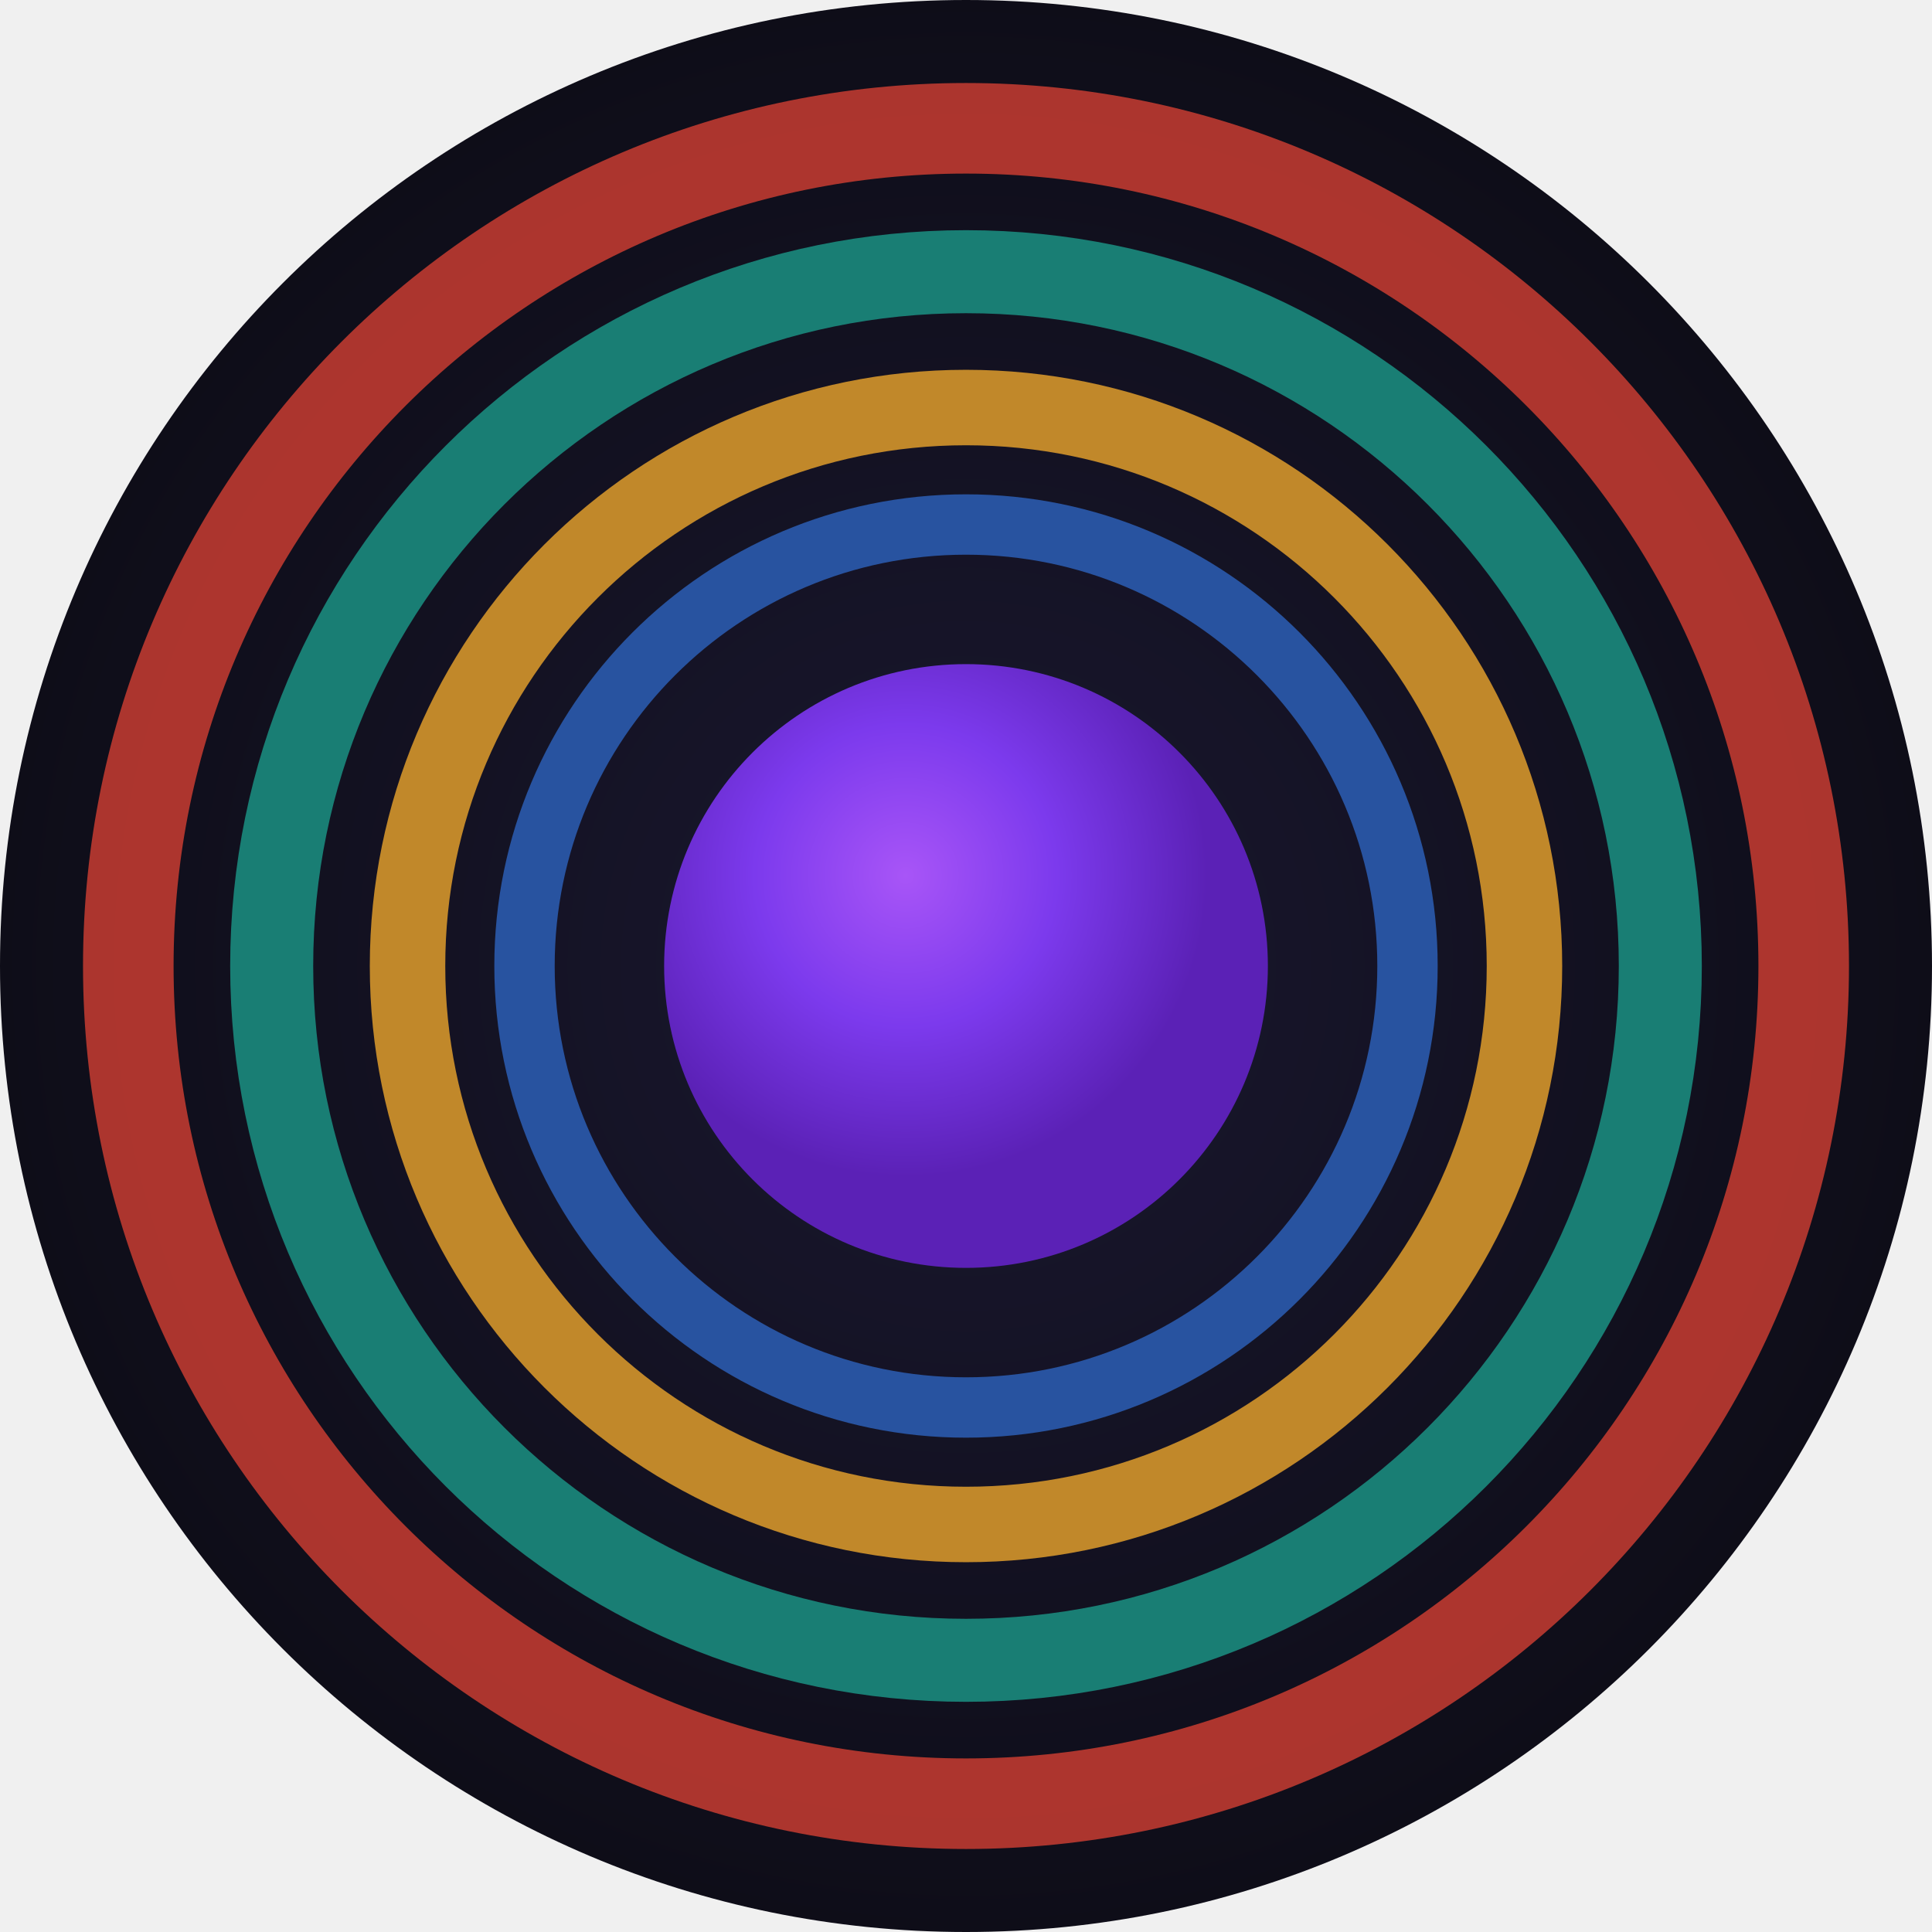
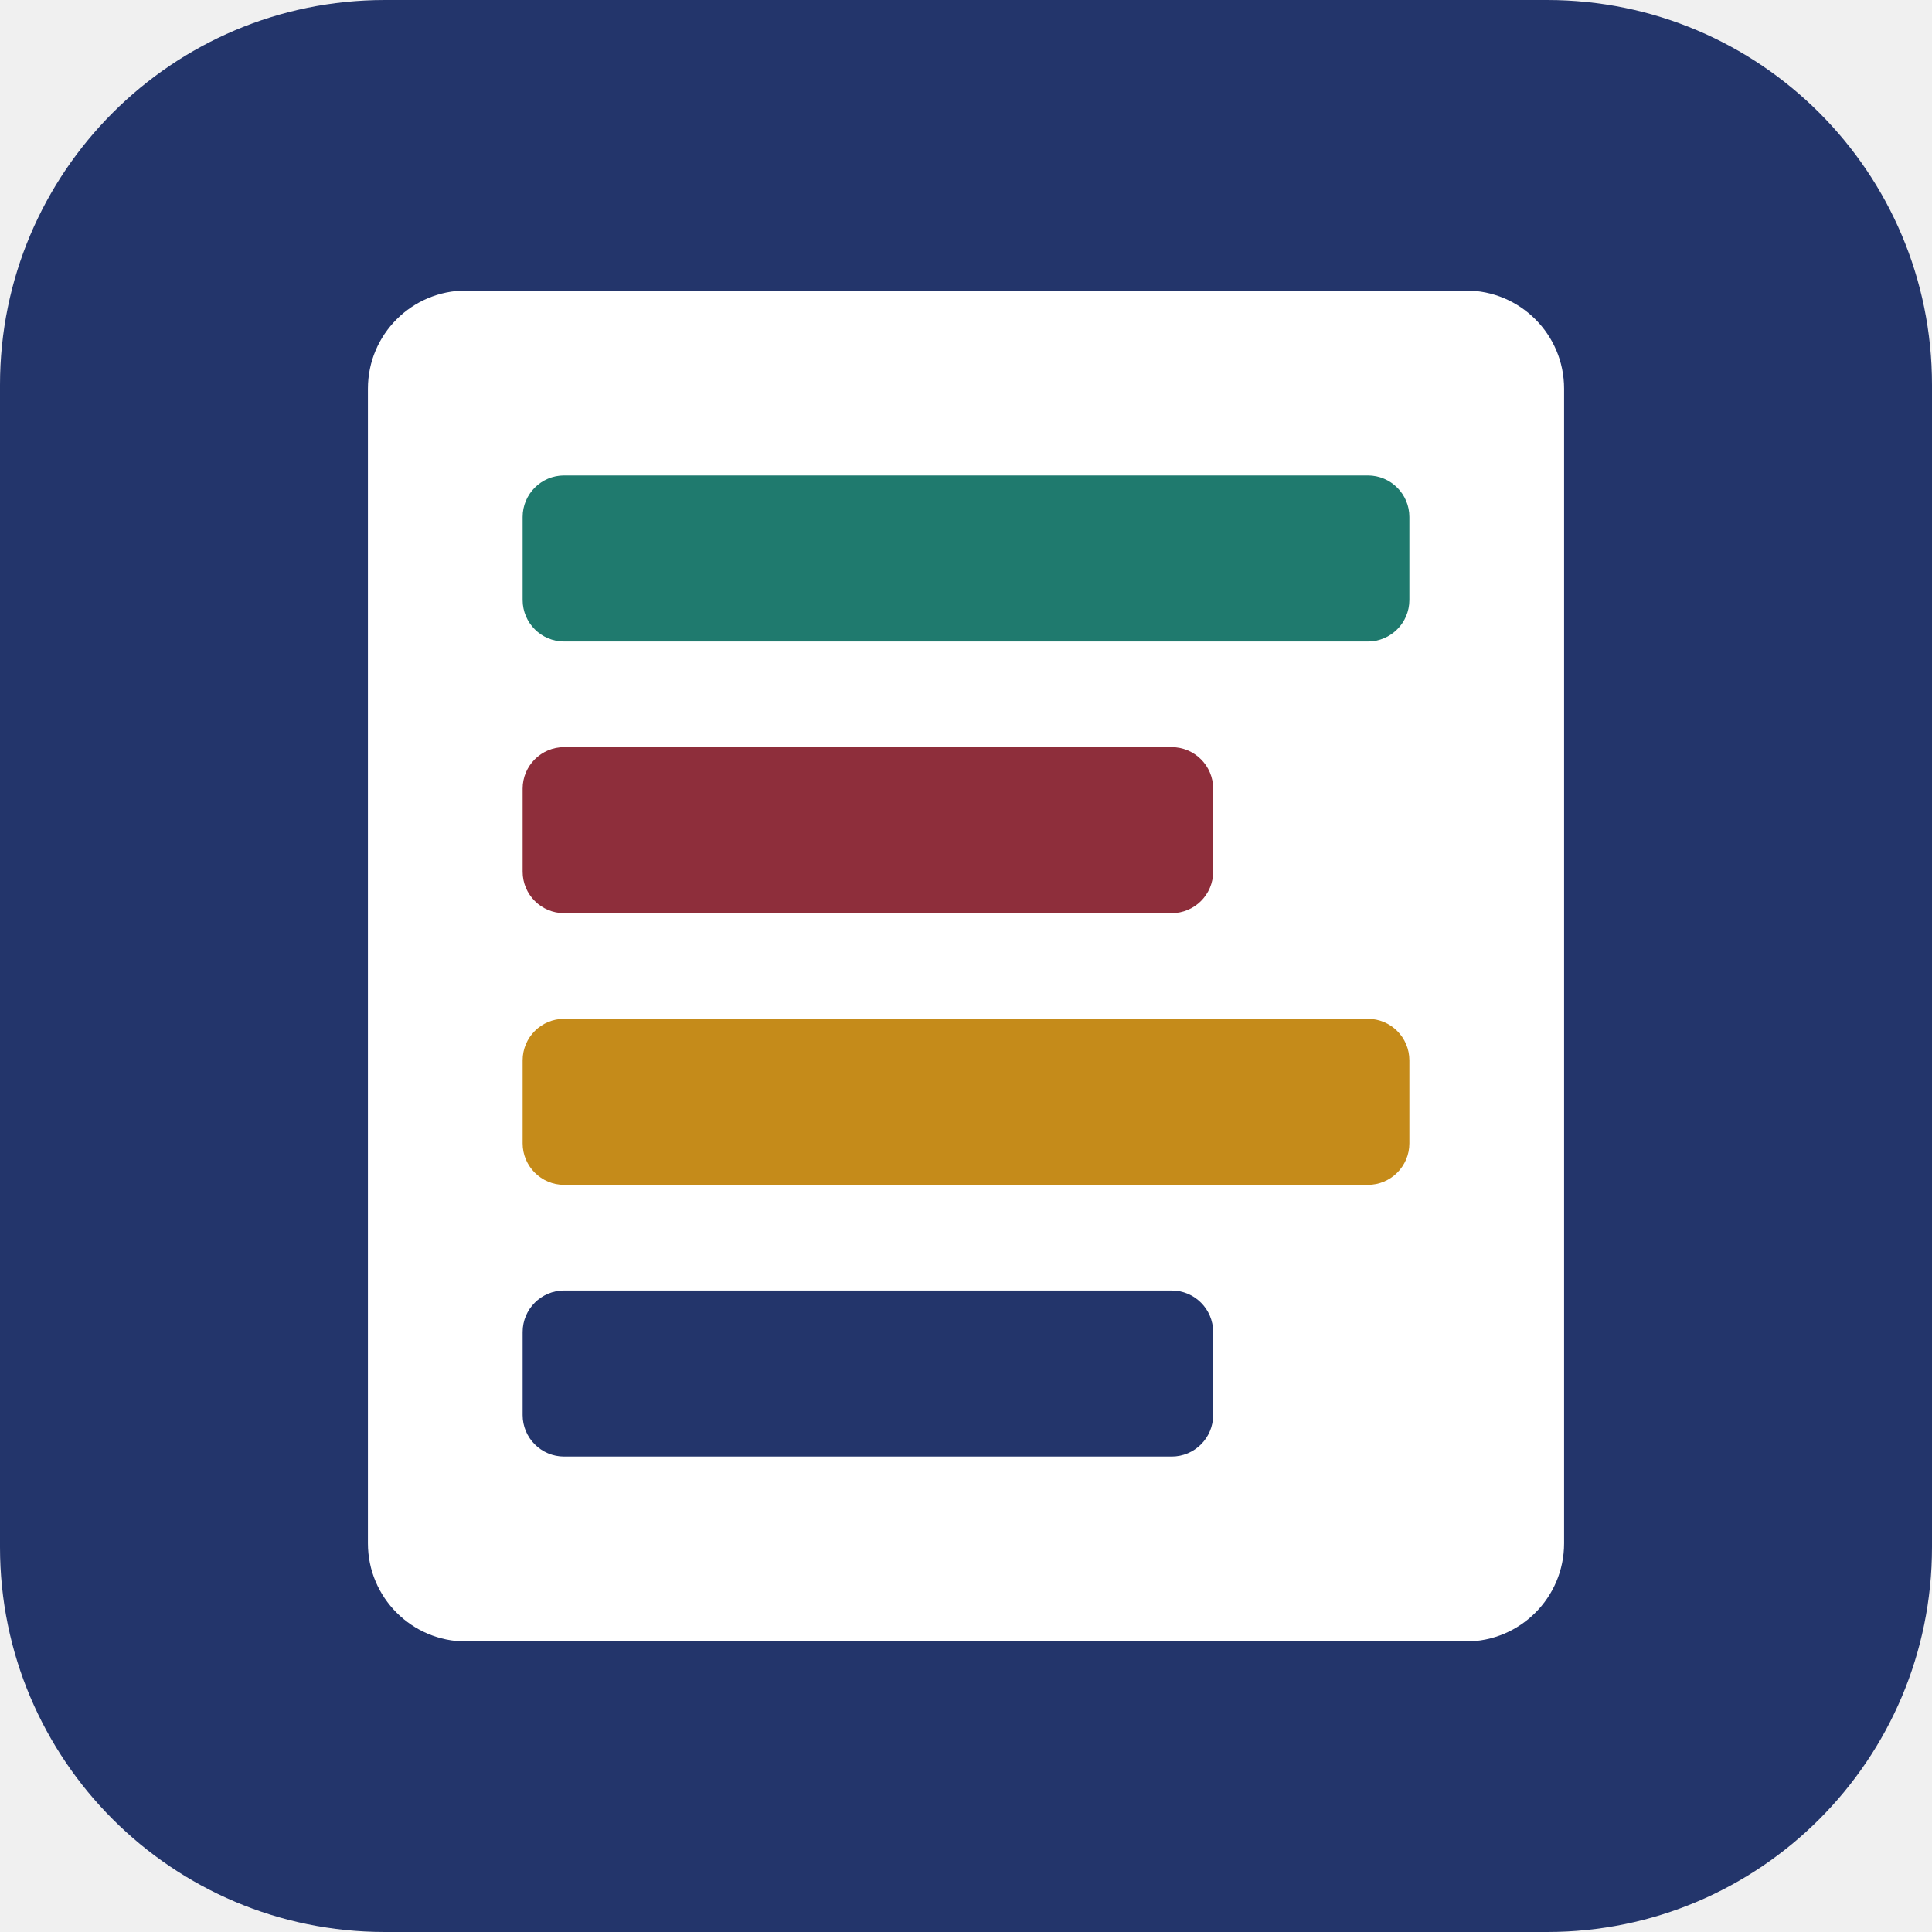
<svg xmlns="http://www.w3.org/2000/svg" width="512" height="512" viewBox="0 0 512 512">
-   <defs>
-     <radialGradient id="bg" cx="50%" cy="50%">
-       <stop offset="0%" stop-color="#1a1830" />
-       <stop offset="100%" stop-color="#0e0d18" />
-     </radialGradient>
-     <radialGradient id="orb" cx="40%" cy="35%">
-       <stop offset="0%" stop-color="#a855f7" />
-       <stop offset="50%" stop-color="#7c3aed" />
-       <stop offset="100%" stop-color="#5b21b6" />
-     </radialGradient>
-   </defs>
-   <circle cx="256" cy="256" r="256" fill="url(#bg)" />
-   <circle cx="256" cy="256" r="222" fill="none" stroke="#be3a30" stroke-width="24" opacity="0.9" />
-   <circle cx="256" cy="256" r="184" fill="none" stroke="#1a8a7d" stroke-width="22" opacity="0.9" />
-   <circle cx="256" cy="256" r="148" fill="none" stroke="#d4952b" stroke-width="20" opacity="0.9" />
-   <circle cx="256" cy="256" r="117" fill="none" stroke="#2a5aad" stroke-width="16" opacity="0.9" />
-   <circle cx="256" cy="256" r="80" fill="url(#orb)" />
+   <rect width="512" height="512" rx="102" fill="#23356B" />
+   <rect x="97.5" y="77" width="317" height="358" rx="26" fill="#FFFFFF" />
+   <rect x="138.5" y="126" width="235" height="44" rx="11" fill="#1F7A6E" />
+   <rect x="138.5" y="198" width="183" height="44" rx="11" fill="#8E2E3B" />
+   <rect x="138.5" y="270" width="235" height="44" rx="11" fill="#C58B1A" />
+   <rect x="138.5" y="342" width="183" height="44" rx="11" fill="#23356B" />
</svg>
